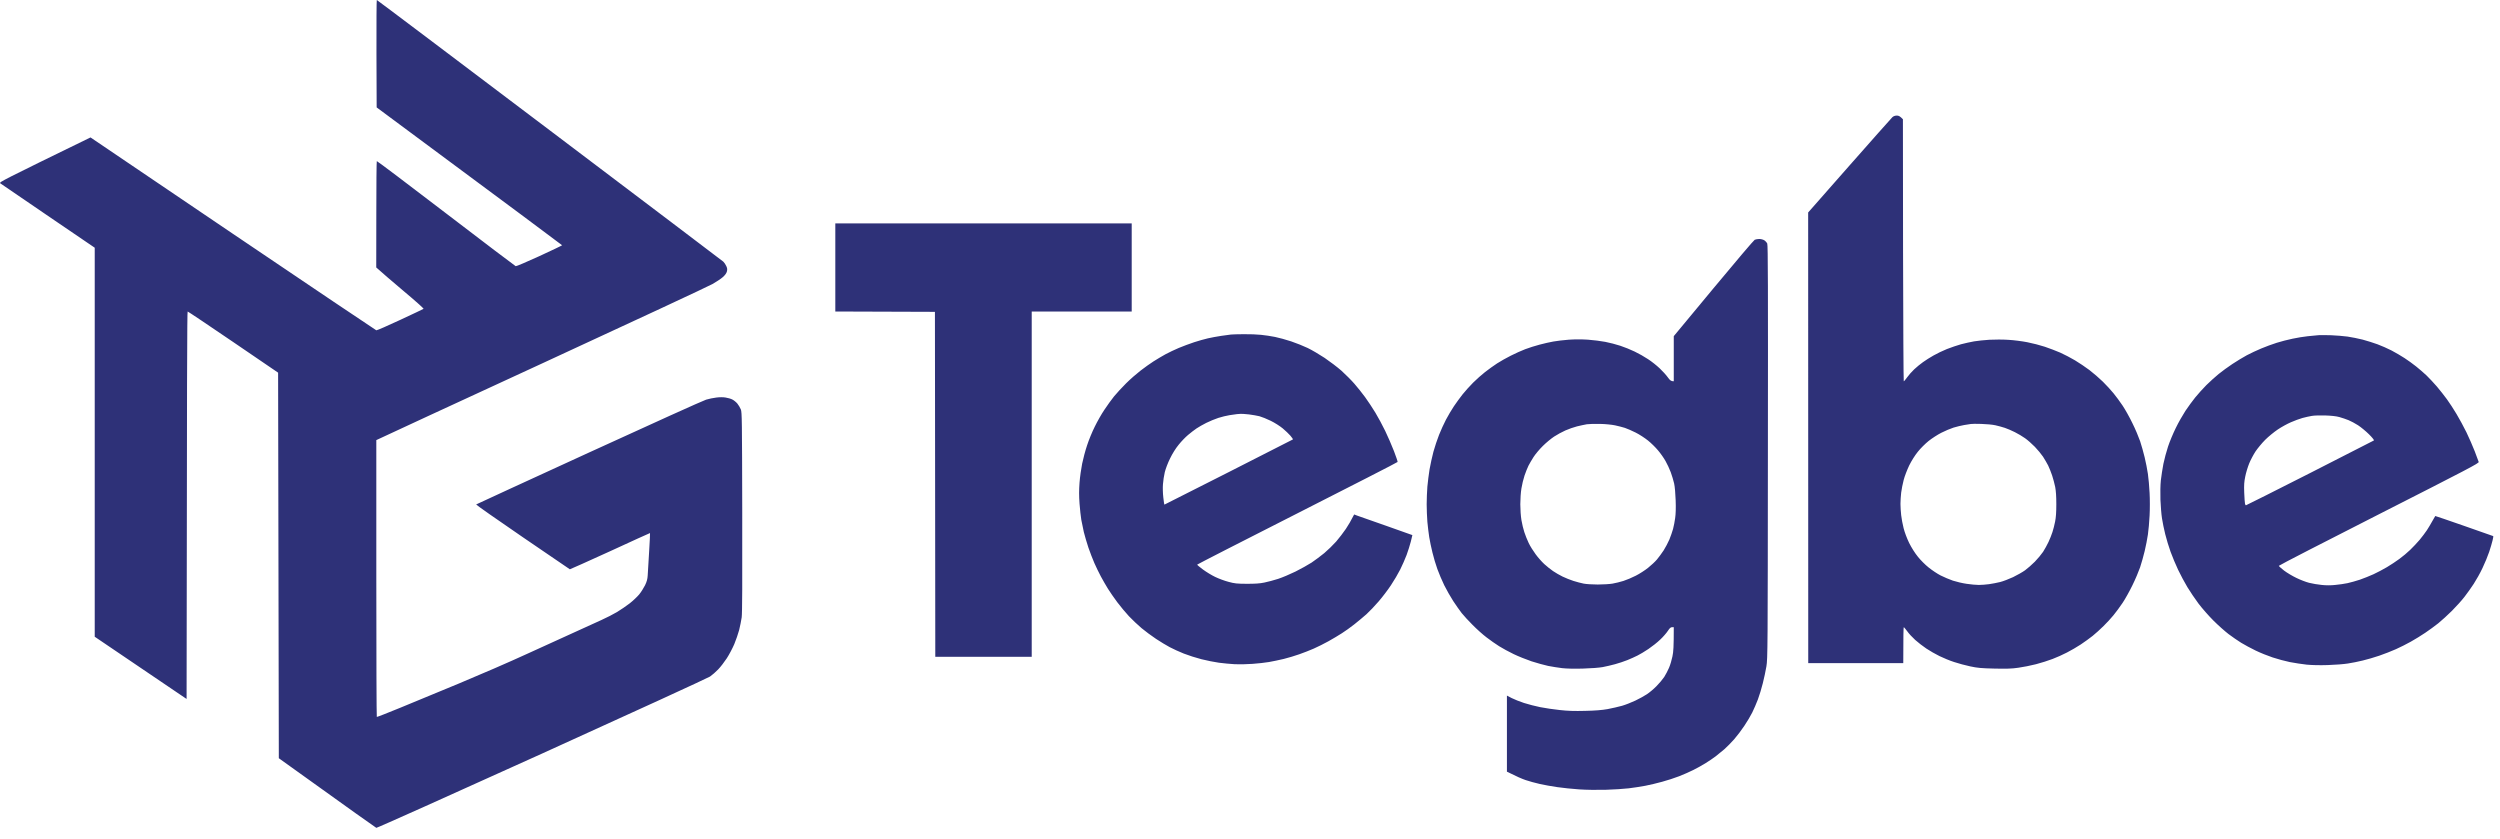
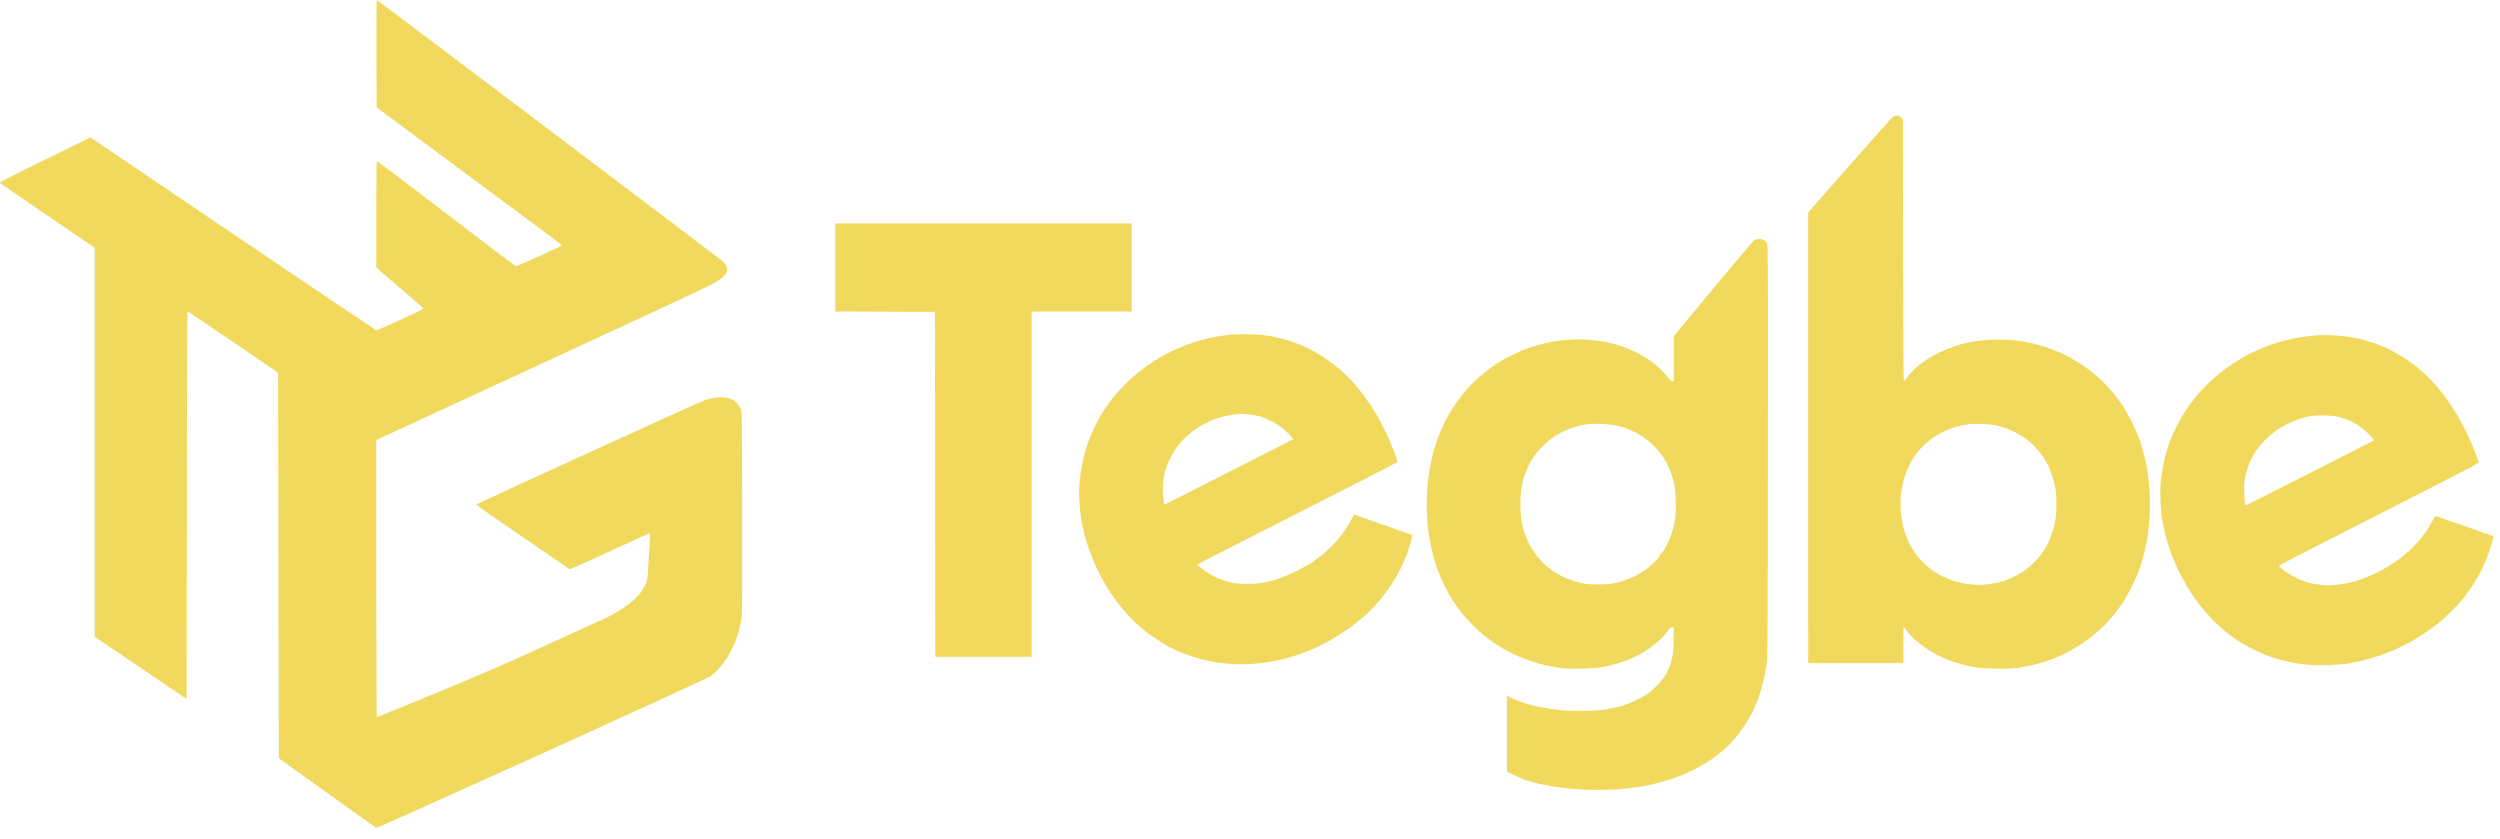
<svg xmlns="http://www.w3.org/2000/svg" width="173" height="58" viewBox="0 0 173 58" fill="none">
-   <path d="M26.075 0C26.101 0.001 31.474 4.054 38.025 9.003C44.578 13.953 49.99 18.049 50.054 18.107C50.117 18.166 50.209 18.303 50.258 18.41C50.331 18.566 50.336 18.644 50.302 18.785C50.268 18.912 50.175 19.039 50.02 19.176C49.888 19.293 49.566 19.507 49.298 19.658C49.032 19.811 43.772 22.263 37.611 25.105C31.449 27.948 26.325 30.313 26.041 30.455V40.023C26.041 45.29 26.056 49.606 26.075 49.611C26.1 49.621 26.825 49.334 27.697 48.977C28.569 48.617 30.402 47.861 31.766 47.295C33.13 46.729 35.282 45.798 36.539 45.218C37.796 44.642 39.311 43.955 39.9 43.687C40.49 43.418 41.255 43.072 41.605 42.911C41.956 42.755 42.449 42.501 42.702 42.35C42.956 42.198 43.35 41.925 43.579 41.75C43.803 41.575 44.095 41.297 44.231 41.136C44.363 40.975 44.543 40.687 44.636 40.502C44.758 40.248 44.807 40.072 44.821 39.818C44.836 39.627 44.88 38.897 44.919 38.185C44.963 37.474 44.991 36.888 44.981 36.888C44.953 36.892 43.718 37.454 42.215 38.147C40.71 38.834 39.464 39.392 39.434 39.395C39.419 39.385 37.947 38.38 36.159 37.161C34.38 35.944 32.935 34.931 32.949 34.908C32.969 34.894 36.481 33.274 40.753 31.318C45.023 29.359 48.675 27.712 48.864 27.656C49.049 27.598 49.372 27.534 49.571 27.51C49.79 27.481 50.048 27.48 50.214 27.51C50.37 27.534 50.579 27.593 50.677 27.646C50.779 27.695 50.935 27.822 51.023 27.925C51.105 28.027 51.218 28.212 51.267 28.334C51.344 28.539 51.349 29.022 51.363 35.43C51.373 40.316 51.364 42.428 51.325 42.721C51.291 42.95 51.213 43.345 51.149 43.599C51.081 43.852 50.93 44.291 50.813 44.573C50.692 44.856 50.462 45.295 50.297 45.549C50.131 45.802 49.863 46.154 49.697 46.324C49.536 46.495 49.279 46.715 49.133 46.817C48.987 46.915 43.744 49.319 37.489 52.157C31.234 54.991 26.08 57.302 26.041 57.287C25.998 57.27 24.461 56.18 19.294 52.469L19.245 25.788L16.142 23.672C14.437 22.51 13.018 21.561 12.985 21.556C12.951 21.556 12.932 26.067 12.912 48.368L6.555 44.062V17.142L3.33 14.947C1.562 13.738 0.065 12.719 0.012 12.68C-0.076 12.611 0.148 12.492 6.263 9.51L16.112 16.176C21.532 19.837 25.998 22.845 26.041 22.857C26.08 22.867 26.825 22.545 27.697 22.136C28.566 21.733 29.289 21.387 29.314 21.37C29.334 21.351 28.701 20.784 27.902 20.116C27.108 19.443 26.363 18.81 26.036 18.508L26.041 14.835C26.041 12.823 26.056 11.162 26.075 11.148C26.1 11.139 28.253 12.762 30.864 14.762C33.472 16.759 35.642 18.401 35.687 18.42C35.725 18.434 36.466 18.118 37.328 17.723C38.195 17.323 38.902 16.985 38.898 16.971C38.877 16.941 35.973 14.78 26.065 7.433L26.051 3.716C26.046 1.673 26.056 0 26.075 0ZM121.744 16.537C121.851 16.537 122.002 16.576 122.085 16.625C122.163 16.674 122.26 16.781 122.294 16.855C122.343 16.969 122.352 19.84 122.338 31.284C122.328 44.876 122.324 45.597 122.236 46.109C122.188 46.407 122.075 46.929 121.987 47.28C121.9 47.627 121.749 48.134 121.646 48.402C121.544 48.67 121.369 49.075 121.257 49.304C121.145 49.533 120.896 49.948 120.706 50.23C120.521 50.513 120.205 50.928 120.005 51.157C119.805 51.386 119.498 51.694 119.327 51.845C119.157 51.991 118.884 52.216 118.724 52.338C118.563 52.46 118.255 52.669 118.041 52.801C117.827 52.937 117.442 53.152 117.188 53.278C116.935 53.405 116.483 53.606 116.19 53.718C115.893 53.835 115.367 54.005 115.021 54.098C114.671 54.195 114.144 54.322 113.852 54.376C113.554 54.43 113.043 54.513 112.707 54.552C112.371 54.591 111.65 54.64 111.1 54.654C110.52 54.669 109.755 54.659 109.272 54.625C108.815 54.596 108.138 54.522 107.763 54.469C107.388 54.415 106.837 54.317 106.545 54.249C106.248 54.186 105.809 54.059 105.57 53.98C105.327 53.898 104.942 53.732 104.279 53.4V48.134L104.605 48.305C104.791 48.397 105.171 48.553 105.458 48.645C105.75 48.738 106.252 48.87 106.578 48.934C106.909 49.002 107.519 49.09 107.933 49.134C108.493 49.197 108.946 49.212 109.687 49.192C110.383 49.178 110.855 49.139 111.245 49.07C111.552 49.012 112.001 48.909 112.244 48.841C112.483 48.773 112.902 48.606 113.17 48.48C113.438 48.353 113.798 48.153 113.974 48.036C114.149 47.919 114.446 47.671 114.631 47.48C114.821 47.29 115.06 47.003 115.167 46.842C115.269 46.681 115.42 46.392 115.498 46.207C115.581 46.017 115.684 45.666 115.732 45.427C115.801 45.105 115.825 44.773 115.825 43.403H115.703C115.611 43.403 115.543 43.462 115.416 43.657C115.323 43.799 115.089 44.072 114.89 44.257C114.695 44.447 114.325 44.739 114.071 44.91C113.818 45.081 113.477 45.285 113.316 45.363C113.156 45.446 112.838 45.588 112.609 45.681C112.38 45.773 111.995 45.901 111.757 45.964C111.513 46.032 111.133 46.119 110.904 46.163C110.665 46.207 110.09 46.251 109.54 46.266C108.951 46.285 108.406 46.27 108.104 46.236C107.836 46.202 107.397 46.135 107.129 46.081C106.861 46.023 106.345 45.881 105.984 45.764C105.624 45.642 105.064 45.418 104.742 45.262C104.421 45.111 103.972 44.861 103.743 44.72C103.514 44.578 103.119 44.3 102.866 44.105C102.613 43.915 102.179 43.525 101.906 43.247C101.629 42.974 101.293 42.603 101.151 42.428C101.015 42.252 100.752 41.881 100.567 41.599C100.382 41.316 100.104 40.824 99.943 40.502C99.787 40.18 99.573 39.677 99.466 39.38C99.359 39.082 99.203 38.57 99.125 38.233C99.042 37.897 98.94 37.415 98.901 37.161C98.862 36.907 98.804 36.434 98.774 36.112C98.75 35.791 98.726 35.24 98.726 34.894C98.726 34.542 98.75 33.996 98.774 33.674C98.804 33.352 98.871 32.816 98.925 32.48C98.983 32.143 99.106 31.596 99.193 31.26C99.286 30.923 99.461 30.397 99.583 30.09C99.705 29.783 99.919 29.309 100.061 29.041C100.202 28.773 100.45 28.353 100.61 28.114C100.771 27.875 101.044 27.5 101.215 27.285C101.385 27.071 101.712 26.71 101.94 26.48C102.169 26.251 102.544 25.92 102.769 25.744C102.997 25.564 103.368 25.301 103.597 25.149C103.826 25.003 104.25 24.76 104.547 24.613C104.839 24.462 105.293 24.262 105.546 24.164C105.799 24.067 106.248 23.926 106.545 23.848C106.837 23.77 107.265 23.672 107.494 23.633C107.723 23.589 108.206 23.535 108.566 23.506C109 23.477 109.448 23.477 109.892 23.506C110.262 23.535 110.798 23.599 111.085 23.657C111.377 23.711 111.84 23.833 112.122 23.926C112.405 24.018 112.853 24.198 113.121 24.33C113.389 24.457 113.803 24.691 114.042 24.852C114.286 25.008 114.646 25.296 114.846 25.486C115.05 25.677 115.304 25.959 115.411 26.11C115.552 26.31 115.635 26.389 115.825 26.384V23.262L118.567 19.956C120.075 18.141 121.359 16.626 121.427 16.591C121.495 16.562 121.637 16.537 121.744 16.537ZM131.258 7.998C131.389 7.998 131.472 8.033 131.682 8.252L131.691 17.317C131.701 22.298 131.721 26.378 131.74 26.384C131.765 26.384 131.867 26.262 131.975 26.11C132.082 25.959 132.3 25.711 132.461 25.56C132.622 25.408 132.895 25.183 133.07 25.061C133.246 24.935 133.572 24.725 133.801 24.599C134.03 24.467 134.444 24.267 134.727 24.154C135.009 24.042 135.448 23.896 135.701 23.823C135.955 23.755 136.359 23.667 136.603 23.623C136.841 23.584 137.323 23.53 137.674 23.511C138.02 23.491 138.609 23.491 138.975 23.516C139.345 23.535 139.939 23.613 140.29 23.682C140.646 23.75 141.191 23.892 141.498 23.994C141.805 24.097 142.288 24.281 142.57 24.403C142.853 24.53 143.31 24.769 143.588 24.935C143.866 25.1 144.314 25.403 144.587 25.607C144.855 25.812 145.279 26.178 145.518 26.412C145.761 26.651 146.092 27.012 146.253 27.212C146.419 27.412 146.702 27.797 146.882 28.065C147.062 28.334 147.369 28.88 147.563 29.285C147.763 29.685 147.997 30.245 148.095 30.528C148.187 30.811 148.333 31.314 148.411 31.65C148.494 31.987 148.591 32.498 148.635 32.796C148.679 33.093 148.732 33.684 148.752 34.113C148.776 34.542 148.776 35.245 148.752 35.674C148.732 36.103 148.679 36.693 148.635 36.99C148.591 37.288 148.494 37.8 148.411 38.137C148.333 38.473 148.187 38.975 148.095 39.258C147.997 39.541 147.763 40.097 147.563 40.502C147.369 40.902 147.062 41.453 146.882 41.721C146.702 41.989 146.419 42.374 146.253 42.574C146.092 42.774 145.781 43.111 145.566 43.32C145.352 43.535 145.01 43.842 144.811 44.003C144.611 44.164 144.236 44.432 143.982 44.602C143.729 44.768 143.301 45.018 143.033 45.154C142.765 45.296 142.317 45.495 142.034 45.602C141.752 45.71 141.236 45.876 140.89 45.964C140.539 46.056 139.993 46.163 139.672 46.207C139.209 46.275 138.862 46.285 138.015 46.266C137.114 46.246 136.845 46.221 136.344 46.114C136.017 46.046 135.516 45.91 135.224 45.812C134.936 45.72 134.483 45.534 134.215 45.402C133.947 45.271 133.538 45.037 133.305 44.881C133.071 44.725 132.724 44.457 132.529 44.281C132.335 44.106 132.087 43.838 131.979 43.682C131.867 43.531 131.765 43.403 131.74 43.403C131.721 43.407 131.706 43.971 131.706 45.891H125.13L125.125 14.703L127.979 11.46C129.552 9.677 130.886 8.171 130.956 8.105C131.034 8.037 131.141 7.998 131.258 7.998ZM161.326 23.199C161.662 23.214 162.164 23.252 162.446 23.291C162.729 23.33 163.196 23.428 163.493 23.501C163.785 23.579 164.249 23.726 164.517 23.823C164.785 23.921 165.223 24.115 165.491 24.252C165.759 24.393 166.164 24.628 166.393 24.779C166.622 24.926 166.982 25.189 167.196 25.359C167.411 25.53 167.737 25.813 167.922 25.988C168.102 26.164 168.423 26.505 168.633 26.749C168.837 26.988 169.15 27.388 169.325 27.627C169.501 27.866 169.802 28.33 169.992 28.651C170.187 28.973 170.494 29.544 170.679 29.919C170.859 30.294 171.117 30.884 171.254 31.235C171.385 31.581 171.511 31.912 171.526 31.967C171.551 32.055 170.821 32.436 164.624 35.586C160.824 37.517 157.711 39.118 157.696 39.155C157.696 39.184 157.862 39.331 158.062 39.487C158.261 39.638 158.646 39.867 158.914 39.994C159.182 40.126 159.577 40.277 159.791 40.331C160.005 40.385 160.395 40.453 160.653 40.477C160.965 40.512 161.297 40.512 161.604 40.477C161.867 40.453 162.247 40.399 162.446 40.355C162.646 40.312 163.031 40.204 163.299 40.116C163.567 40.023 163.996 39.853 164.249 39.736C164.502 39.619 164.921 39.399 165.174 39.248C165.427 39.097 165.817 38.843 166.036 38.678C166.26 38.517 166.597 38.234 166.787 38.049C166.977 37.868 167.269 37.556 167.439 37.356C167.605 37.157 167.829 36.858 167.937 36.697C168.044 36.536 168.214 36.249 168.316 36.063C168.419 35.873 168.512 35.718 168.521 35.708C168.545 35.708 169.436 36.013 170.519 36.391C171.613 36.77 172.513 37.087 172.53 37.098C172.545 37.107 172.525 37.244 172.486 37.395C172.452 37.547 172.345 37.903 172.253 38.185C172.16 38.468 171.951 38.97 171.79 39.307C171.634 39.643 171.356 40.136 171.181 40.404C171.005 40.672 170.718 41.078 170.538 41.307C170.363 41.536 169.978 41.964 169.681 42.262C169.388 42.554 168.959 42.944 168.73 43.13C168.502 43.31 168.097 43.608 167.829 43.788C167.561 43.968 167.114 44.247 166.831 44.403C166.549 44.559 166.085 44.798 165.793 44.925C165.506 45.052 164.994 45.256 164.648 45.373C164.307 45.49 163.785 45.642 163.493 45.71C163.196 45.783 162.739 45.876 162.471 45.915C162.203 45.959 161.579 46.008 161.082 46.023C160.522 46.042 159.967 46.027 159.621 45.993C159.314 45.959 158.792 45.881 158.461 45.817C158.135 45.749 157.599 45.607 157.268 45.495C156.941 45.388 156.41 45.174 156.089 45.018C155.767 44.861 155.319 44.623 155.09 44.481C154.861 44.34 154.466 44.066 154.213 43.876C153.96 43.681 153.487 43.262 153.166 42.94C152.844 42.619 152.381 42.091 152.138 41.77C151.899 41.448 151.548 40.93 151.363 40.623C151.178 40.316 150.89 39.775 150.725 39.429C150.559 39.078 150.326 38.522 150.204 38.185C150.082 37.849 149.917 37.302 149.834 36.966C149.751 36.629 149.648 36.136 149.609 35.868C149.566 35.6 149.521 35.02 149.502 34.576C149.487 34.084 149.497 33.562 149.531 33.235C149.565 32.938 149.644 32.43 149.707 32.099C149.775 31.772 149.916 31.236 150.028 30.904C150.135 30.578 150.374 30.002 150.56 29.626C150.74 29.251 151.046 28.715 151.231 28.432C151.421 28.149 151.724 27.734 151.909 27.505C152.089 27.28 152.44 26.895 152.679 26.651C152.922 26.412 153.307 26.061 153.531 25.881C153.76 25.695 154.184 25.384 154.481 25.189C154.774 24.994 155.226 24.721 155.479 24.584C155.733 24.452 156.181 24.237 156.479 24.115C156.771 23.993 157.253 23.813 157.55 23.721C157.842 23.628 158.34 23.501 158.646 23.438C158.953 23.369 159.425 23.296 159.693 23.267C159.961 23.237 160.303 23.204 160.449 23.194C160.596 23.185 160.99 23.189 161.326 23.199ZM86.069 23.126C86.469 23.121 87.005 23.141 87.263 23.17C87.526 23.194 87.96 23.262 88.228 23.315C88.496 23.369 88.997 23.506 89.348 23.623C89.693 23.74 90.21 23.945 90.492 24.081C90.775 24.218 91.302 24.526 91.662 24.765C92.022 25.009 92.549 25.408 92.831 25.656C93.109 25.91 93.513 26.31 93.723 26.554C93.932 26.793 94.268 27.212 94.463 27.48C94.658 27.749 94.979 28.232 95.174 28.554C95.369 28.876 95.676 29.446 95.856 29.821C96.037 30.197 96.309 30.821 96.46 31.211C96.61 31.599 96.722 31.935 96.714 31.967C96.704 31.996 93.576 33.596 89.772 35.527C85.97 37.455 82.861 39.046 82.844 39.072C82.844 39.097 83.024 39.248 83.243 39.409C83.467 39.575 83.842 39.804 84.086 39.921C84.325 40.038 84.744 40.194 85.012 40.263C85.436 40.38 85.597 40.395 86.278 40.399C86.853 40.399 87.175 40.38 87.496 40.312C87.735 40.263 88.164 40.15 88.446 40.058C88.729 39.965 89.264 39.741 89.64 39.556C90.015 39.37 90.517 39.088 90.761 38.932C90.999 38.771 91.394 38.477 91.638 38.277C91.876 38.077 92.247 37.716 92.461 37.477C92.67 37.234 92.972 36.839 93.133 36.601C93.294 36.362 93.489 36.035 93.708 35.601L93.912 35.679C94.029 35.718 94.931 36.039 95.925 36.386C96.907 36.735 97.722 37.021 97.736 37.029C97.736 37.034 97.692 37.239 97.629 37.477C97.57 37.717 97.434 38.136 97.337 38.404C97.235 38.672 97.04 39.121 96.898 39.404C96.757 39.687 96.465 40.18 96.251 40.502C96.037 40.824 95.657 41.326 95.398 41.623C95.145 41.92 94.765 42.316 94.556 42.506C94.341 42.696 93.961 43.013 93.708 43.213C93.455 43.413 93.07 43.686 92.856 43.822C92.641 43.964 92.222 44.208 91.93 44.374C91.632 44.54 91.174 44.769 90.906 44.886C90.638 45.003 90.191 45.179 89.908 45.276C89.626 45.379 89.143 45.52 88.836 45.598C88.529 45.671 88.067 45.769 87.814 45.812C87.56 45.856 87.043 45.915 86.668 45.94C86.293 45.969 85.742 45.978 85.45 45.964C85.153 45.949 84.661 45.9 84.355 45.861C84.048 45.818 83.497 45.71 83.137 45.617C82.776 45.525 82.225 45.349 81.918 45.227C81.611 45.106 81.173 44.905 80.944 44.783C80.715 44.661 80.286 44.403 79.994 44.208C79.697 44.013 79.248 43.676 78.995 43.467C78.742 43.252 78.347 42.882 78.123 42.643C77.899 42.404 77.538 41.969 77.314 41.672C77.095 41.374 76.803 40.96 76.672 40.745C76.54 40.531 76.316 40.145 76.18 39.892C76.043 39.638 75.844 39.219 75.731 38.966C75.619 38.712 75.434 38.229 75.317 37.893C75.205 37.556 75.064 37.073 75.001 36.819C74.942 36.566 74.864 36.18 74.825 35.966C74.791 35.751 74.732 35.244 74.703 34.845C74.664 34.304 74.664 33.933 74.703 33.406C74.732 33.016 74.816 32.425 74.884 32.089C74.952 31.752 75.103 31.182 75.225 30.821C75.341 30.46 75.581 29.876 75.756 29.529C75.926 29.178 76.223 28.651 76.423 28.358C76.618 28.061 76.92 27.646 77.091 27.432C77.266 27.217 77.641 26.812 77.924 26.529C78.206 26.247 78.66 25.851 78.928 25.646C79.191 25.442 79.594 25.154 79.823 25.008C80.052 24.862 80.422 24.642 80.651 24.516C80.88 24.394 81.295 24.193 81.577 24.076C81.86 23.959 82.338 23.779 82.635 23.682C82.937 23.584 83.366 23.462 83.585 23.413C83.809 23.36 84.218 23.287 84.5 23.243C84.783 23.199 85.09 23.16 85.183 23.15C85.275 23.141 85.675 23.126 86.069 23.126ZM78.314 15.459V21.556H71.395V45.451H64.722L64.697 21.58L57.804 21.556V15.459H78.314ZM137.114 29.335C136.778 29.325 136.451 29.325 136.383 29.34C136.314 29.35 136.105 29.384 135.92 29.413C135.735 29.442 135.404 29.526 135.189 29.589C134.975 29.657 134.59 29.818 134.337 29.949C134.084 30.076 133.689 30.334 133.46 30.515C133.231 30.7 132.895 31.032 132.715 31.261C132.51 31.514 132.281 31.88 132.115 32.212C131.974 32.509 131.799 32.958 131.735 33.212C131.667 33.465 131.59 33.861 131.561 34.09C131.536 34.319 131.512 34.67 131.512 34.87C131.512 35.07 131.536 35.421 131.561 35.65C131.585 35.88 131.662 36.285 131.73 36.553C131.804 36.845 131.959 37.254 132.115 37.576C132.281 37.908 132.51 38.269 132.715 38.523C132.895 38.752 133.231 39.088 133.46 39.269C133.689 39.454 134.059 39.703 134.288 39.82C134.517 39.937 134.902 40.098 135.141 40.181C135.379 40.259 135.808 40.361 136.091 40.4C136.373 40.444 136.748 40.478 136.934 40.478C137.114 40.478 137.43 40.454 137.64 40.425C137.844 40.395 138.191 40.332 138.405 40.278C138.62 40.225 139.023 40.068 139.306 39.937C139.588 39.8 139.958 39.591 140.134 39.464C140.309 39.337 140.612 39.069 140.812 38.869C141.006 38.669 141.264 38.362 141.381 38.187C141.493 38.011 141.664 37.704 141.757 37.504C141.849 37.304 141.976 36.996 142.029 36.82C142.088 36.645 142.171 36.318 142.215 36.089C142.273 35.806 142.297 35.426 142.297 34.895C142.297 34.353 142.273 33.987 142.22 33.699C142.171 33.47 142.078 33.109 142.005 32.895C141.932 32.68 141.81 32.373 141.732 32.212C141.65 32.051 141.489 31.778 141.377 31.602C141.26 31.427 141.006 31.12 140.812 30.92C140.612 30.715 140.309 30.447 140.134 30.325C139.958 30.198 139.642 30.012 139.428 29.905C139.214 29.798 138.902 29.662 138.736 29.608C138.566 29.55 138.268 29.472 138.078 29.428C137.883 29.384 137.45 29.345 137.114 29.335ZM110.734 29.335C110.384 29.325 109.969 29.335 109.809 29.359C109.648 29.389 109.34 29.452 109.126 29.506C108.912 29.56 108.551 29.686 108.322 29.788C108.093 29.89 107.743 30.081 107.543 30.213C107.343 30.345 106.988 30.637 106.759 30.866C106.525 31.095 106.238 31.442 106.121 31.627C105.999 31.817 105.843 32.085 105.77 32.227C105.701 32.363 105.58 32.67 105.497 32.909C105.419 33.143 105.322 33.543 105.283 33.797C105.239 34.05 105.205 34.548 105.205 34.895C105.205 35.26 105.239 35.723 105.283 35.991C105.327 36.245 105.414 36.62 105.482 36.82C105.546 37.02 105.682 37.362 105.784 37.576C105.886 37.791 106.106 38.142 106.267 38.356C106.422 38.571 106.696 38.879 106.866 39.035C107.037 39.191 107.309 39.41 107.47 39.518C107.63 39.63 107.928 39.8 108.128 39.898C108.328 39.995 108.668 40.132 108.883 40.2C109.097 40.268 109.413 40.352 109.589 40.386C109.764 40.42 110.203 40.449 110.563 40.449C110.924 40.449 111.387 40.42 111.587 40.386C111.787 40.352 112.128 40.268 112.342 40.2C112.556 40.132 112.941 39.971 113.194 39.84C113.448 39.713 113.833 39.464 114.047 39.293C114.261 39.122 114.538 38.864 114.66 38.718C114.782 38.572 114.992 38.289 115.123 38.089C115.25 37.889 115.43 37.548 115.522 37.333C115.61 37.118 115.723 36.792 115.776 36.602C115.825 36.416 115.893 36.075 115.922 35.846C115.961 35.573 115.976 35.153 115.956 34.626C115.941 34.158 115.898 33.671 115.85 33.456C115.806 33.256 115.698 32.905 115.615 32.676C115.528 32.447 115.367 32.096 115.25 31.895C115.138 31.696 114.909 31.369 114.738 31.169C114.573 30.969 114.261 30.661 114.042 30.485C113.823 30.31 113.443 30.061 113.189 29.935C112.936 29.808 112.6 29.662 112.439 29.608C112.279 29.56 111.971 29.477 111.757 29.433C111.542 29.389 111.085 29.34 110.734 29.335ZM160.912 28.75C160.562 28.74 160.147 28.75 159.986 28.779C159.826 28.804 159.528 28.871 159.328 28.925C159.128 28.983 158.763 29.115 158.524 29.223C158.286 29.325 157.876 29.549 157.623 29.72C157.37 29.89 156.975 30.212 156.751 30.436C156.527 30.661 156.23 31.022 156.084 31.236C155.943 31.451 155.743 31.826 155.646 32.065C155.548 32.304 155.422 32.714 155.373 32.968C155.295 33.348 155.28 33.553 155.3 34.09C155.314 34.451 155.339 34.797 155.354 34.86C155.368 34.918 155.397 34.967 155.416 34.968C155.44 34.968 157.428 33.968 159.84 32.744C162.251 31.52 164.244 30.5 164.273 30.48C164.301 30.455 164.169 30.285 163.932 30.052C163.717 29.837 163.376 29.559 163.177 29.428C162.977 29.301 162.68 29.14 162.52 29.076C162.359 29.008 162.071 28.915 161.886 28.861C161.662 28.798 161.331 28.765 160.912 28.75ZM85.597 28.657C85.514 28.667 85.285 28.701 85.085 28.73C84.885 28.76 84.535 28.847 84.306 28.92C84.077 28.993 83.707 29.15 83.478 29.262C83.249 29.379 82.941 29.549 82.795 29.651C82.649 29.749 82.386 29.954 82.211 30.101C82.036 30.247 81.743 30.549 81.562 30.778C81.353 31.032 81.129 31.393 80.969 31.725C80.813 32.037 80.662 32.437 80.603 32.676C80.55 32.905 80.491 33.276 80.477 33.505C80.457 33.734 80.467 34.143 80.501 34.421C80.53 34.694 80.564 34.919 80.579 34.919C80.609 34.911 82.6 33.905 85.026 32.671C87.456 31.438 89.453 30.419 89.47 30.408C89.484 30.394 89.406 30.281 89.299 30.154C89.192 30.027 88.948 29.799 88.763 29.643C88.573 29.486 88.207 29.252 87.935 29.12C87.667 28.988 87.316 28.848 87.155 28.804C86.995 28.765 86.663 28.706 86.425 28.677C86.186 28.652 85.933 28.633 85.864 28.638C85.796 28.638 85.679 28.652 85.597 28.657Z" fill="#2E3178" />
+   <path d="M26.075 0C26.108 0.007 31.479 4.057 38.025 9.003C44.578 13.953 49.989 18.05 50.053 18.108C50.116 18.167 50.209 18.303 50.258 18.41C50.331 18.566 50.336 18.645 50.302 18.786C50.268 18.913 50.174 19.039 50.019 19.176C49.887 19.293 49.566 19.508 49.298 19.659C49.031 19.812 43.772 22.264 37.611 25.106C31.449 27.95 26.324 30.314 26.041 30.456V40.024C26.041 45.291 26.056 49.607 26.075 49.612C26.104 49.62 26.828 49.332 27.697 48.977C28.569 48.617 30.401 47.861 31.765 47.295C33.129 46.729 35.282 45.798 36.539 45.218C37.796 44.642 39.311 43.955 39.9 43.687C40.49 43.418 41.255 43.072 41.605 42.911C41.956 42.755 42.449 42.502 42.702 42.351C42.956 42.199 43.35 41.926 43.579 41.751C43.803 41.575 44.095 41.297 44.231 41.136C44.363 40.975 44.543 40.687 44.636 40.502C44.758 40.248 44.807 40.073 44.821 39.819C44.836 39.629 44.879 38.898 44.918 38.185C44.962 37.474 44.991 36.889 44.981 36.889C44.956 36.891 43.72 37.453 42.215 38.147C40.7 38.839 39.447 39.4 39.433 39.395C39.416 39.385 37.946 38.38 36.159 37.161C34.376 35.942 32.93 34.928 32.949 34.908C32.993 34.882 36.496 33.268 40.753 31.319C45.025 29.359 48.679 27.71 48.864 27.656C49.049 27.598 49.37 27.535 49.57 27.511C49.789 27.482 50.048 27.482 50.214 27.511C50.37 27.535 50.579 27.593 50.677 27.646C50.779 27.695 50.935 27.822 51.023 27.925C51.105 28.027 51.218 28.213 51.267 28.335C51.344 28.54 51.349 29.028 51.363 35.431C51.373 40.316 51.363 42.427 51.324 42.721C51.29 42.95 51.213 43.345 51.149 43.599C51.081 43.852 50.93 44.291 50.813 44.574C50.692 44.857 50.462 45.296 50.297 45.55C50.131 45.803 49.863 46.154 49.697 46.325C49.537 46.496 49.279 46.715 49.133 46.817C48.987 46.915 43.744 49.319 37.489 52.157C31.24 54.988 26.09 57.298 26.041 57.288C26.002 57.273 24.467 56.186 19.294 52.47L19.245 25.789L16.142 23.672C14.438 22.511 13.02 21.562 12.985 21.556C12.951 21.556 12.932 26.067 12.912 48.368L6.555 44.062V17.143L3.329 14.948C1.561 13.739 0.065 12.719 0.012 12.68C-0.075 12.611 0.15 12.491 6.262 9.51L16.112 16.177C21.533 19.838 26 22.846 26.041 22.857C26.08 22.867 26.825 22.545 27.697 22.136C28.569 21.731 29.295 21.385 29.314 21.37C29.331 21.348 28.699 20.784 27.902 20.117C27.108 19.444 26.363 18.81 26.036 18.508L26.041 14.836C26.041 12.822 26.056 11.158 26.075 11.148C26.109 11.146 28.259 12.768 30.864 14.763C33.471 16.759 35.641 18.4 35.687 18.42C35.725 18.435 36.466 18.118 37.328 17.723C38.194 17.323 38.9 16.988 38.898 16.972C38.898 16.957 36.008 14.806 26.065 7.433L26.051 3.717C26.046 1.673 26.056 0 26.075 0ZM121.744 16.538C121.851 16.538 122.002 16.576 122.085 16.625C122.163 16.674 122.26 16.781 122.294 16.855C122.343 16.967 122.353 19.834 122.338 31.285C122.328 44.881 122.323 45.598 122.235 46.11C122.187 46.408 122.075 46.929 121.987 47.28C121.9 47.627 121.749 48.134 121.646 48.402C121.544 48.67 121.369 49.075 121.257 49.305C121.145 49.534 120.896 49.949 120.706 50.231C120.521 50.514 120.205 50.929 120.005 51.158C119.805 51.387 119.498 51.694 119.327 51.846C119.157 51.992 118.884 52.216 118.724 52.338C118.563 52.46 118.255 52.669 118.041 52.801C117.827 52.937 117.442 53.153 117.188 53.279C116.935 53.406 116.483 53.606 116.19 53.718C115.893 53.835 115.366 54.006 115.021 54.099C114.67 54.196 114.144 54.322 113.852 54.376C113.554 54.43 113.043 54.513 112.707 54.552C112.371 54.591 111.65 54.64 111.1 54.654C110.52 54.669 109.755 54.659 109.272 54.625C108.815 54.596 108.137 54.522 107.762 54.469C107.387 54.415 106.836 54.318 106.544 54.25C106.247 54.187 105.809 54.059 105.57 53.981C105.327 53.899 104.942 53.733 104.279 53.401V48.134L104.605 48.305C104.791 48.397 105.171 48.554 105.458 48.647C105.75 48.739 106.252 48.87 106.578 48.934C106.909 49.002 107.519 49.09 107.933 49.134C108.493 49.197 108.946 49.212 109.687 49.192C110.383 49.178 110.855 49.139 111.245 49.07C111.552 49.012 112.001 48.91 112.244 48.842C112.483 48.773 112.902 48.607 113.17 48.48C113.438 48.354 113.798 48.154 113.974 48.037C114.149 47.92 114.446 47.671 114.631 47.48C114.821 47.29 115.06 47.003 115.167 46.842C115.269 46.681 115.42 46.393 115.498 46.208C115.581 46.018 115.684 45.667 115.732 45.428C115.801 45.106 115.824 44.774 115.824 43.403H115.703C115.611 43.403 115.542 43.462 115.415 43.657C115.322 43.799 115.089 44.072 114.89 44.257C114.695 44.447 114.325 44.739 114.071 44.91C113.818 45.081 113.476 45.286 113.315 45.364C113.155 45.447 112.838 45.589 112.609 45.682C112.38 45.774 111.995 45.901 111.757 45.964C111.513 46.032 111.133 46.12 110.904 46.164C110.666 46.208 110.09 46.252 109.54 46.267C108.951 46.286 108.406 46.271 108.104 46.237C107.836 46.203 107.397 46.135 107.129 46.081C106.861 46.023 106.345 45.881 105.984 45.764C105.624 45.642 105.064 45.418 104.742 45.262C104.421 45.111 103.972 44.862 103.743 44.721C103.514 44.579 103.12 44.301 102.866 44.106C102.613 43.916 102.179 43.526 101.906 43.248C101.629 42.975 101.293 42.604 101.151 42.429C101.015 42.253 100.752 41.883 100.566 41.6C100.381 41.317 100.104 40.824 99.943 40.502C99.787 40.18 99.573 39.678 99.466 39.381C99.359 39.083 99.203 38.571 99.125 38.234C99.042 37.898 98.939 37.415 98.9 37.161C98.861 36.907 98.804 36.435 98.774 36.113C98.75 35.791 98.726 35.24 98.726 34.894C98.726 34.542 98.75 33.997 98.774 33.675C98.804 33.353 98.871 32.816 98.925 32.48C98.983 32.143 99.106 31.597 99.193 31.261C99.286 30.924 99.461 30.397 99.583 30.09C99.705 29.783 99.919 29.31 100.061 29.042C100.202 28.774 100.45 28.354 100.61 28.115C100.771 27.876 101.044 27.501 101.215 27.286C101.385 27.072 101.711 26.711 101.94 26.481C102.169 26.252 102.544 25.921 102.769 25.745C102.997 25.565 103.368 25.302 103.597 25.15C103.826 25.004 104.25 24.76 104.547 24.613C104.839 24.462 105.293 24.263 105.546 24.165C105.799 24.067 106.247 23.926 106.544 23.848C106.836 23.77 107.265 23.673 107.494 23.634C107.723 23.59 108.206 23.536 108.566 23.507C109 23.478 109.448 23.478 109.891 23.507C110.261 23.536 110.798 23.599 111.085 23.657C111.377 23.711 111.84 23.833 112.122 23.926C112.405 24.018 112.853 24.199 113.121 24.331C113.389 24.458 113.803 24.692 114.042 24.852C114.286 25.009 114.646 25.296 114.846 25.486C115.05 25.676 115.303 25.959 115.41 26.11C115.551 26.31 115.635 26.389 115.824 26.384V23.263L118.567 19.956C120.077 18.138 121.362 16.621 121.427 16.591C121.495 16.562 121.637 16.538 121.744 16.538ZM131.258 7.998C131.389 7.998 131.472 8.033 131.682 8.252L131.691 17.318C131.701 22.3 131.721 26.381 131.74 26.384C131.765 26.384 131.866 26.262 131.974 26.11C132.081 25.959 132.3 25.711 132.461 25.56C132.622 25.408 132.895 25.184 133.07 25.062C133.246 24.936 133.572 24.725 133.801 24.599C134.03 24.467 134.444 24.267 134.727 24.155C135.009 24.043 135.448 23.896 135.701 23.823C135.955 23.755 136.359 23.668 136.603 23.624C136.841 23.585 137.323 23.531 137.674 23.512C138.02 23.492 138.609 23.492 138.975 23.517C139.345 23.536 139.939 23.613 140.29 23.682C140.646 23.75 141.191 23.892 141.498 23.994C141.805 24.097 142.288 24.282 142.57 24.404C142.853 24.531 143.31 24.77 143.588 24.936C143.866 25.101 144.314 25.404 144.587 25.608C144.855 25.813 145.279 26.179 145.518 26.413C145.761 26.652 146.092 27.013 146.253 27.213C146.419 27.413 146.701 27.798 146.881 28.066C147.061 28.335 147.369 28.88 147.563 29.285C147.763 29.685 147.997 30.246 148.095 30.529C148.187 30.812 148.333 31.314 148.411 31.65C148.494 31.987 148.591 32.499 148.635 32.797C148.679 33.094 148.732 33.684 148.752 34.113C148.776 34.542 148.776 35.245 148.752 35.674C148.732 36.103 148.679 36.694 148.635 36.991C148.591 37.289 148.494 37.8 148.411 38.137C148.333 38.473 148.187 38.976 148.095 39.259C147.997 39.542 147.763 40.097 147.563 40.502C147.369 40.902 147.061 41.453 146.881 41.722C146.701 41.99 146.419 42.374 146.253 42.574C146.092 42.774 145.78 43.112 145.565 43.321C145.351 43.536 145.01 43.843 144.811 44.004C144.611 44.165 144.236 44.433 143.982 44.603C143.729 44.769 143.3 45.018 143.032 45.154C142.764 45.296 142.317 45.496 142.034 45.603C141.752 45.711 141.235 45.876 140.889 45.964C140.538 46.056 139.992 46.164 139.671 46.208C139.208 46.276 138.862 46.286 138.015 46.267C137.114 46.247 136.845 46.222 136.344 46.115C136.017 46.047 135.516 45.91 135.224 45.812C134.936 45.72 134.483 45.535 134.215 45.403C133.947 45.272 133.538 45.038 133.304 44.882C133.07 44.726 132.724 44.457 132.529 44.281C132.334 44.106 132.086 43.838 131.979 43.682C131.867 43.531 131.765 43.403 131.74 43.403C131.721 43.404 131.706 43.965 131.706 45.891H125.13L125.125 14.704L127.979 11.461C129.553 9.676 130.888 8.169 130.956 8.105C131.034 8.037 131.141 7.998 131.258 7.998ZM161.325 23.199C161.661 23.214 162.164 23.253 162.446 23.292C162.729 23.331 163.196 23.429 163.493 23.502C163.785 23.58 164.249 23.726 164.517 23.823C164.785 23.921 165.223 24.116 165.491 24.253C165.759 24.394 166.163 24.628 166.392 24.779C166.621 24.926 166.982 25.189 167.196 25.359C167.411 25.53 167.737 25.814 167.922 25.989C168.102 26.165 168.423 26.506 168.633 26.75C168.837 26.989 169.15 27.388 169.325 27.627C169.501 27.866 169.802 28.329 169.992 28.651C170.187 28.973 170.494 29.544 170.679 29.92C170.859 30.295 171.118 30.885 171.254 31.236C171.385 31.582 171.512 31.914 171.526 31.968C171.551 32.056 170.82 32.436 164.624 35.586C160.814 37.522 157.696 39.127 157.696 39.156C157.697 39.186 157.862 39.332 158.062 39.487C158.261 39.639 158.646 39.868 158.914 39.995C159.182 40.127 159.577 40.277 159.791 40.331C160.005 40.385 160.395 40.453 160.653 40.477C160.965 40.512 161.297 40.512 161.604 40.477C161.867 40.453 162.247 40.399 162.446 40.355C162.646 40.312 163.031 40.205 163.299 40.117C163.567 40.025 163.995 39.853 164.248 39.736C164.501 39.619 164.92 39.4 165.174 39.249C165.427 39.098 165.817 38.843 166.036 38.678C166.26 38.517 166.597 38.234 166.787 38.049C166.977 37.868 167.269 37.556 167.439 37.356C167.605 37.157 167.829 36.859 167.937 36.698C168.044 36.537 168.214 36.25 168.316 36.065C168.418 35.875 168.51 35.719 168.521 35.708C168.53 35.703 169.427 36.01 170.519 36.391C171.611 36.77 172.51 37.086 172.53 37.098C172.545 37.107 172.525 37.244 172.486 37.395C172.452 37.547 172.345 37.903 172.253 38.185C172.16 38.468 171.951 38.971 171.79 39.308C171.634 39.644 171.356 40.136 171.181 40.404C171.005 40.672 170.718 41.077 170.538 41.307C170.363 41.536 169.978 41.965 169.681 42.263C169.388 42.555 168.959 42.946 168.73 43.131C168.501 43.311 168.097 43.609 167.829 43.789C167.561 43.969 167.113 44.247 166.83 44.403C166.548 44.559 166.085 44.798 165.793 44.925C165.506 45.052 164.994 45.257 164.648 45.374C164.307 45.491 163.785 45.642 163.493 45.71C163.196 45.783 162.739 45.876 162.471 45.915C162.203 45.959 161.579 46.008 161.082 46.023C160.522 46.042 159.966 46.027 159.62 45.993C159.313 45.959 158.792 45.881 158.461 45.817C158.135 45.749 157.599 45.608 157.268 45.496C156.941 45.389 156.41 45.174 156.089 45.018C155.767 44.861 155.319 44.623 155.09 44.481C154.861 44.34 154.466 44.067 154.213 43.877C153.96 43.682 153.488 43.262 153.166 42.94C152.844 42.619 152.381 42.091 152.138 41.77C151.899 41.448 151.548 40.931 151.363 40.624C151.178 40.317 150.89 39.775 150.725 39.429C150.559 39.078 150.326 38.522 150.204 38.185C150.082 37.849 149.916 37.303 149.833 36.967C149.75 36.63 149.648 36.137 149.609 35.869C149.566 35.601 149.521 35.021 149.502 34.577C149.487 34.085 149.497 33.562 149.531 33.235C149.565 32.938 149.644 32.431 149.707 32.1C149.775 31.773 149.916 31.236 150.028 30.904C150.136 30.578 150.374 30.002 150.56 29.627C150.74 29.251 151.046 28.715 151.231 28.432C151.421 28.149 151.724 27.735 151.909 27.506C152.089 27.282 152.44 26.896 152.679 26.652C152.922 26.413 153.307 26.062 153.531 25.882C153.76 25.697 154.183 25.384 154.48 25.189C154.773 24.994 155.226 24.721 155.479 24.584C155.733 24.452 156.181 24.238 156.479 24.116C156.771 23.994 157.253 23.813 157.55 23.721C157.842 23.628 158.34 23.502 158.646 23.439C158.953 23.37 159.425 23.297 159.693 23.268C159.961 23.238 160.302 23.204 160.448 23.194C160.594 23.185 160.989 23.189 161.325 23.199ZM86.069 23.126C86.469 23.121 87.005 23.141 87.263 23.17C87.526 23.194 87.959 23.263 88.227 23.316C88.495 23.37 88.997 23.507 89.348 23.624C89.694 23.741 90.21 23.945 90.492 24.082C90.775 24.218 91.301 24.526 91.661 24.765C92.022 25.009 92.549 25.409 92.831 25.657C93.109 25.911 93.513 26.311 93.723 26.555C93.932 26.794 94.268 27.213 94.463 27.481C94.658 27.75 94.979 28.232 95.174 28.554C95.369 28.876 95.676 29.447 95.856 29.822C96.037 30.198 96.309 30.822 96.46 31.212C96.611 31.602 96.723 31.939 96.713 31.968C96.685 32.006 93.565 33.602 89.772 35.527C85.962 37.459 82.849 39.054 82.844 39.073C82.844 39.098 83.024 39.248 83.243 39.409C83.467 39.575 83.842 39.805 84.086 39.922C84.325 40.039 84.744 40.194 85.012 40.263C85.436 40.38 85.596 40.395 86.278 40.399C86.853 40.399 87.175 40.38 87.496 40.312C87.735 40.263 88.164 40.151 88.446 40.059C88.729 39.966 89.264 39.741 89.64 39.556C90.015 39.37 90.517 39.088 90.761 38.932C90.999 38.771 91.393 38.478 91.637 38.278C91.875 38.078 92.247 37.718 92.461 37.478C92.67 37.235 92.972 36.84 93.133 36.601C93.294 36.362 93.489 36.035 93.708 35.601L93.912 35.679C94.029 35.718 94.93 36.039 95.924 36.386C96.913 36.737 97.731 37.025 97.736 37.03C97.735 37.042 97.691 37.244 97.629 37.478C97.57 37.718 97.434 38.137 97.337 38.405C97.235 38.673 97.04 39.121 96.898 39.404C96.757 39.687 96.465 40.18 96.251 40.502C96.037 40.824 95.657 41.327 95.398 41.624C95.145 41.922 94.765 42.317 94.556 42.507C94.341 42.697 93.961 43.014 93.708 43.214C93.455 43.414 93.07 43.687 92.856 43.823C92.641 43.965 92.222 44.208 91.93 44.374C91.632 44.54 91.174 44.77 90.906 44.887C90.638 45.004 90.191 45.179 89.908 45.276C89.626 45.379 89.143 45.521 88.836 45.599C88.529 45.672 88.066 45.769 87.812 45.812C87.559 45.856 87.043 45.915 86.668 45.94C86.293 45.969 85.743 45.978 85.45 45.964C85.153 45.949 84.661 45.9 84.355 45.861C84.048 45.817 83.496 45.711 83.136 45.618C82.775 45.526 82.225 45.349 81.918 45.227C81.611 45.106 81.173 44.906 80.944 44.784C80.715 44.662 80.286 44.403 79.994 44.208C79.697 44.013 79.248 43.676 78.995 43.467C78.742 43.252 78.347 42.882 78.123 42.643C77.899 42.404 77.538 41.97 77.314 41.673C77.095 41.376 76.803 40.961 76.672 40.746C76.54 40.532 76.316 40.146 76.18 39.893C76.043 39.639 75.844 39.219 75.731 38.966C75.619 38.712 75.434 38.229 75.317 37.893C75.205 37.556 75.064 37.074 75.001 36.82C74.942 36.567 74.864 36.181 74.825 35.967C74.791 35.752 74.732 35.245 74.703 34.845C74.664 34.304 74.664 33.933 74.703 33.406C74.732 33.016 74.816 32.426 74.884 32.09C74.952 31.753 75.103 31.182 75.225 30.821C75.342 30.46 75.581 29.875 75.756 29.529C75.926 29.178 76.223 28.652 76.423 28.359C76.618 28.062 76.92 27.647 77.091 27.433C77.266 27.218 77.641 26.813 77.924 26.53C78.206 26.247 78.659 25.852 78.927 25.648C79.19 25.443 79.594 25.155 79.823 25.009C80.052 24.863 80.422 24.642 80.651 24.516C80.88 24.394 81.295 24.194 81.577 24.077C81.86 23.96 82.338 23.779 82.635 23.682C82.937 23.584 83.365 23.463 83.584 23.414C83.808 23.36 84.218 23.287 84.5 23.243C84.783 23.199 85.09 23.16 85.183 23.15C85.276 23.141 85.675 23.126 86.069 23.126ZM78.314 15.46V21.556H71.395V45.452H64.722L64.697 21.58L57.804 21.556V15.46H78.314ZM137.115 29.334C136.779 29.324 136.453 29.324 136.385 29.339C136.317 29.349 136.107 29.383 135.922 29.412C135.737 29.441 135.406 29.524 135.191 29.588C134.977 29.656 134.592 29.817 134.339 29.949C134.086 30.076 133.691 30.334 133.462 30.515C133.233 30.7 132.897 31.032 132.717 31.261C132.512 31.514 132.283 31.88 132.117 32.212C131.976 32.509 131.801 32.957 131.737 33.211C131.669 33.464 131.591 33.86 131.562 34.089C131.537 34.318 131.514 34.669 131.514 34.869C131.514 35.069 131.537 35.42 131.562 35.649C131.586 35.879 131.664 36.283 131.732 36.552C131.805 36.844 131.961 37.254 132.117 37.576C132.283 37.908 132.512 38.269 132.717 38.523C132.897 38.752 133.233 39.088 133.462 39.269C133.691 39.454 134.061 39.702 134.29 39.819C134.519 39.936 134.904 40.098 135.143 40.181C135.381 40.259 135.81 40.36 136.093 40.399C136.375 40.443 136.75 40.477 136.936 40.477C137.116 40.477 137.432 40.453 137.642 40.424C137.846 40.395 138.192 40.331 138.406 40.277C138.621 40.224 139.025 40.068 139.308 39.937C139.59 39.8 139.96 39.591 140.136 39.464C140.311 39.337 140.614 39.068 140.813 38.868C141.008 38.668 141.266 38.361 141.383 38.185C141.495 38.01 141.665 37.703 141.758 37.503C141.85 37.303 141.978 36.996 142.031 36.82C142.09 36.645 142.172 36.318 142.216 36.089C142.274 35.806 142.299 35.425 142.299 34.894C142.299 34.352 142.274 33.987 142.221 33.699C142.172 33.47 142.08 33.109 142.007 32.895C141.934 32.68 141.812 32.373 141.734 32.212C141.652 32.051 141.49 31.778 141.378 31.602C141.261 31.427 141.008 31.119 140.813 30.919C140.614 30.714 140.311 30.446 140.136 30.324C139.96 30.198 139.644 30.012 139.43 29.905C139.215 29.798 138.904 29.661 138.738 29.607C138.568 29.549 138.27 29.471 138.08 29.427C137.885 29.383 137.451 29.344 137.115 29.334ZM110.736 29.334C110.386 29.324 109.972 29.334 109.811 29.358C109.65 29.388 109.342 29.451 109.128 29.505C108.914 29.559 108.553 29.686 108.324 29.788C108.095 29.89 107.745 30.08 107.545 30.212C107.345 30.343 106.99 30.636 106.761 30.865C106.527 31.094 106.239 31.441 106.122 31.626C106 31.816 105.845 32.085 105.771 32.227C105.703 32.363 105.582 32.67 105.499 32.909C105.421 33.143 105.323 33.543 105.284 33.797C105.24 34.05 105.207 34.547 105.207 34.894C105.207 35.259 105.24 35.723 105.284 35.991C105.328 36.245 105.416 36.62 105.484 36.82C105.548 37.02 105.684 37.362 105.786 37.576C105.888 37.791 106.108 38.142 106.269 38.356C106.424 38.571 106.698 38.878 106.868 39.034C107.039 39.19 107.311 39.409 107.472 39.517C107.632 39.629 107.93 39.8 108.13 39.898C108.33 39.995 108.671 40.132 108.885 40.2C109.099 40.268 109.415 40.351 109.591 40.385C109.766 40.419 110.205 40.448 110.565 40.448C110.926 40.448 111.389 40.419 111.589 40.385C111.789 40.351 112.13 40.268 112.344 40.2C112.558 40.132 112.943 39.971 113.196 39.839C113.45 39.712 113.835 39.464 114.049 39.293C114.263 39.122 114.54 38.863 114.662 38.717C114.784 38.571 114.994 38.288 115.125 38.088C115.252 37.888 115.432 37.547 115.524 37.332C115.612 37.117 115.725 36.791 115.778 36.601C115.827 36.415 115.895 36.074 115.924 35.845C115.963 35.572 115.977 35.153 115.958 34.626C115.943 34.158 115.899 33.67 115.851 33.455C115.807 33.255 115.7 32.904 115.617 32.675C115.529 32.446 115.369 32.094 115.252 31.895C115.14 31.695 114.911 31.368 114.74 31.168C114.575 30.968 114.263 30.661 114.044 30.485C113.825 30.31 113.445 30.061 113.191 29.935C112.938 29.808 112.601 29.661 112.44 29.607C112.28 29.559 111.973 29.476 111.759 29.432C111.544 29.388 111.087 29.339 110.736 29.334ZM160.913 28.749C160.563 28.739 160.149 28.749 159.988 28.778C159.828 28.803 159.53 28.871 159.33 28.925C159.13 28.983 158.765 29.115 158.526 29.223C158.288 29.325 157.878 29.549 157.625 29.72C157.372 29.89 156.977 30.212 156.753 30.436C156.529 30.661 156.232 31.022 156.086 31.236C155.945 31.451 155.745 31.826 155.647 32.065C155.55 32.304 155.423 32.714 155.374 32.968C155.296 33.348 155.282 33.553 155.302 34.089C155.316 34.449 155.34 34.795 155.354 34.859C155.369 34.918 155.398 34.966 155.418 34.967C155.442 34.967 157.43 33.967 159.842 32.743C162.246 31.523 164.233 30.506 164.274 30.48C164.304 30.456 164.172 30.285 163.934 30.051C163.719 29.836 163.378 29.558 163.179 29.427C162.979 29.3 162.682 29.14 162.521 29.076C162.361 29.008 162.073 28.915 161.888 28.861C161.664 28.798 161.332 28.764 160.913 28.749ZM85.599 28.656C85.516 28.666 85.287 28.7 85.087 28.73C84.887 28.759 84.537 28.847 84.308 28.92C84.079 28.993 83.709 29.149 83.48 29.261C83.251 29.378 82.943 29.549 82.797 29.651C82.651 29.749 82.388 29.953 82.213 30.1C82.037 30.246 81.745 30.549 81.564 30.778C81.355 31.032 81.131 31.392 80.971 31.724C80.815 32.036 80.663 32.436 80.605 32.675C80.551 32.904 80.493 33.275 80.478 33.504C80.459 33.733 80.469 34.143 80.503 34.421C80.532 34.694 80.566 34.918 80.581 34.918C80.621 34.905 82.608 33.901 85.028 32.67C87.459 31.436 89.457 30.417 89.472 30.407C89.485 30.392 89.407 30.279 89.301 30.153C89.194 30.026 88.95 29.798 88.765 29.642C88.575 29.485 88.209 29.252 87.936 29.12C87.669 28.988 87.318 28.847 87.157 28.803C86.996 28.764 86.665 28.705 86.427 28.676C86.188 28.651 85.934 28.632 85.866 28.637C85.798 28.637 85.681 28.651 85.599 28.656Z" fill="#F1D95D" />
</svg>
